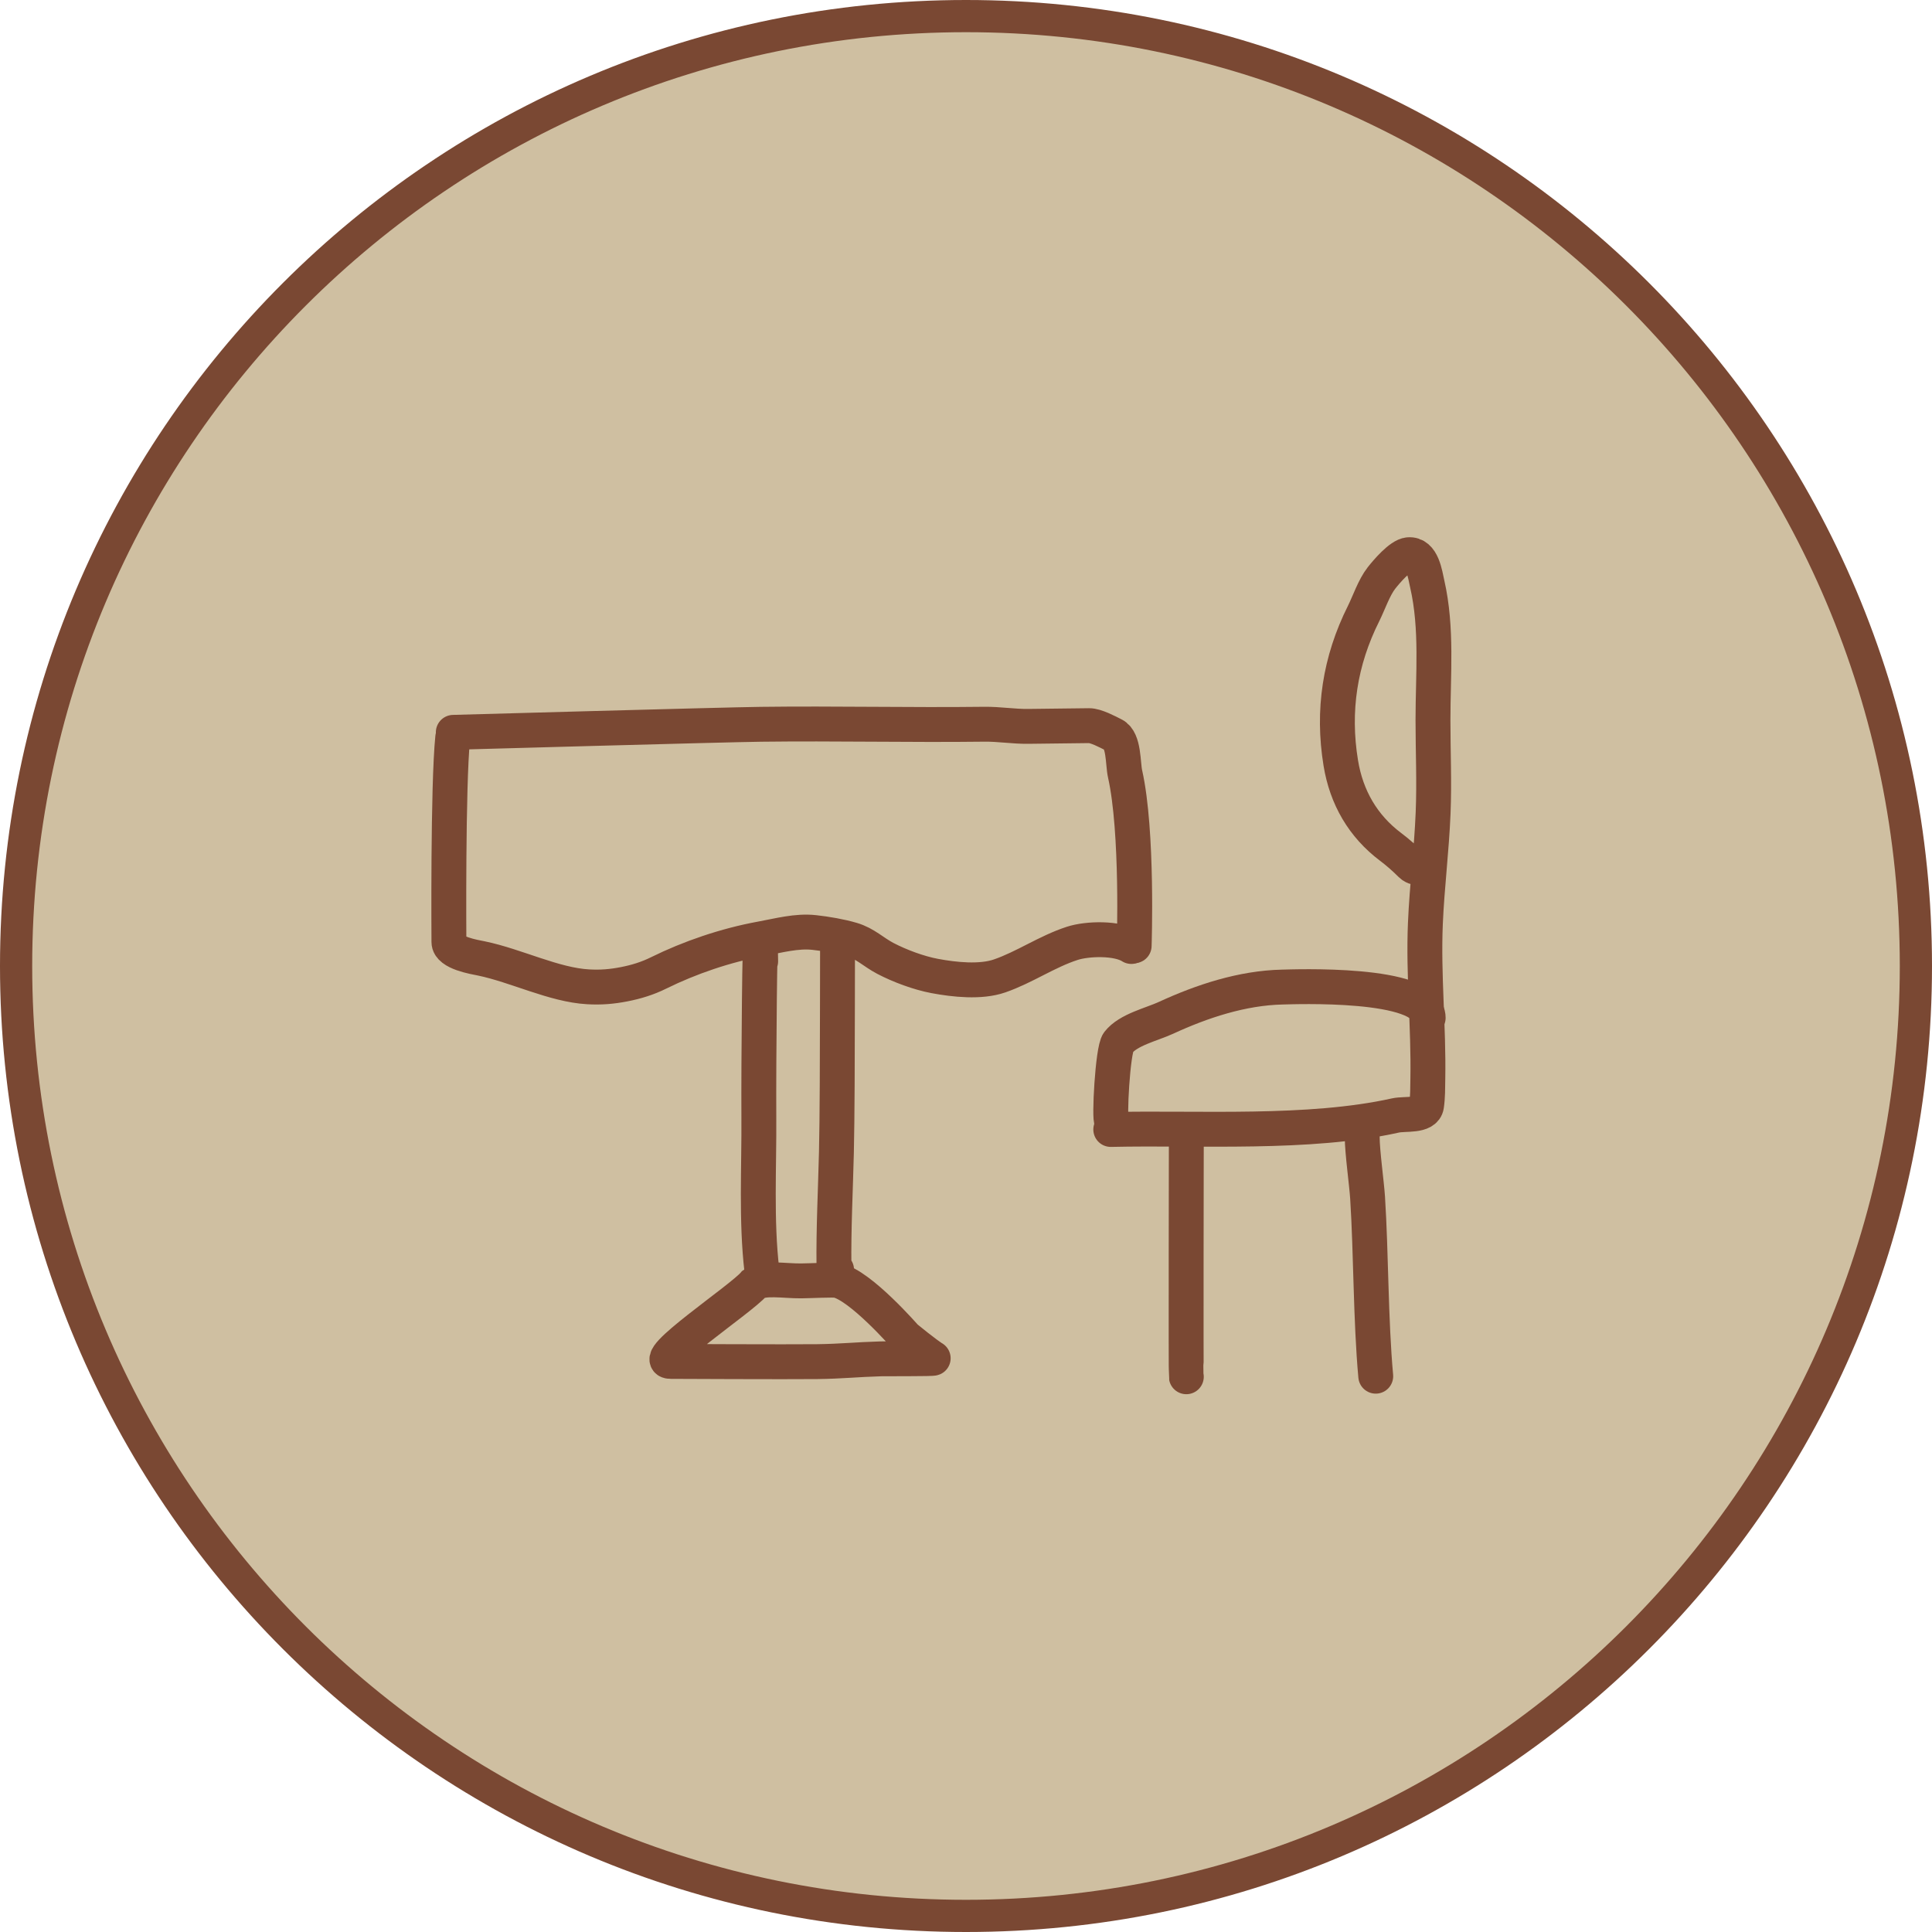
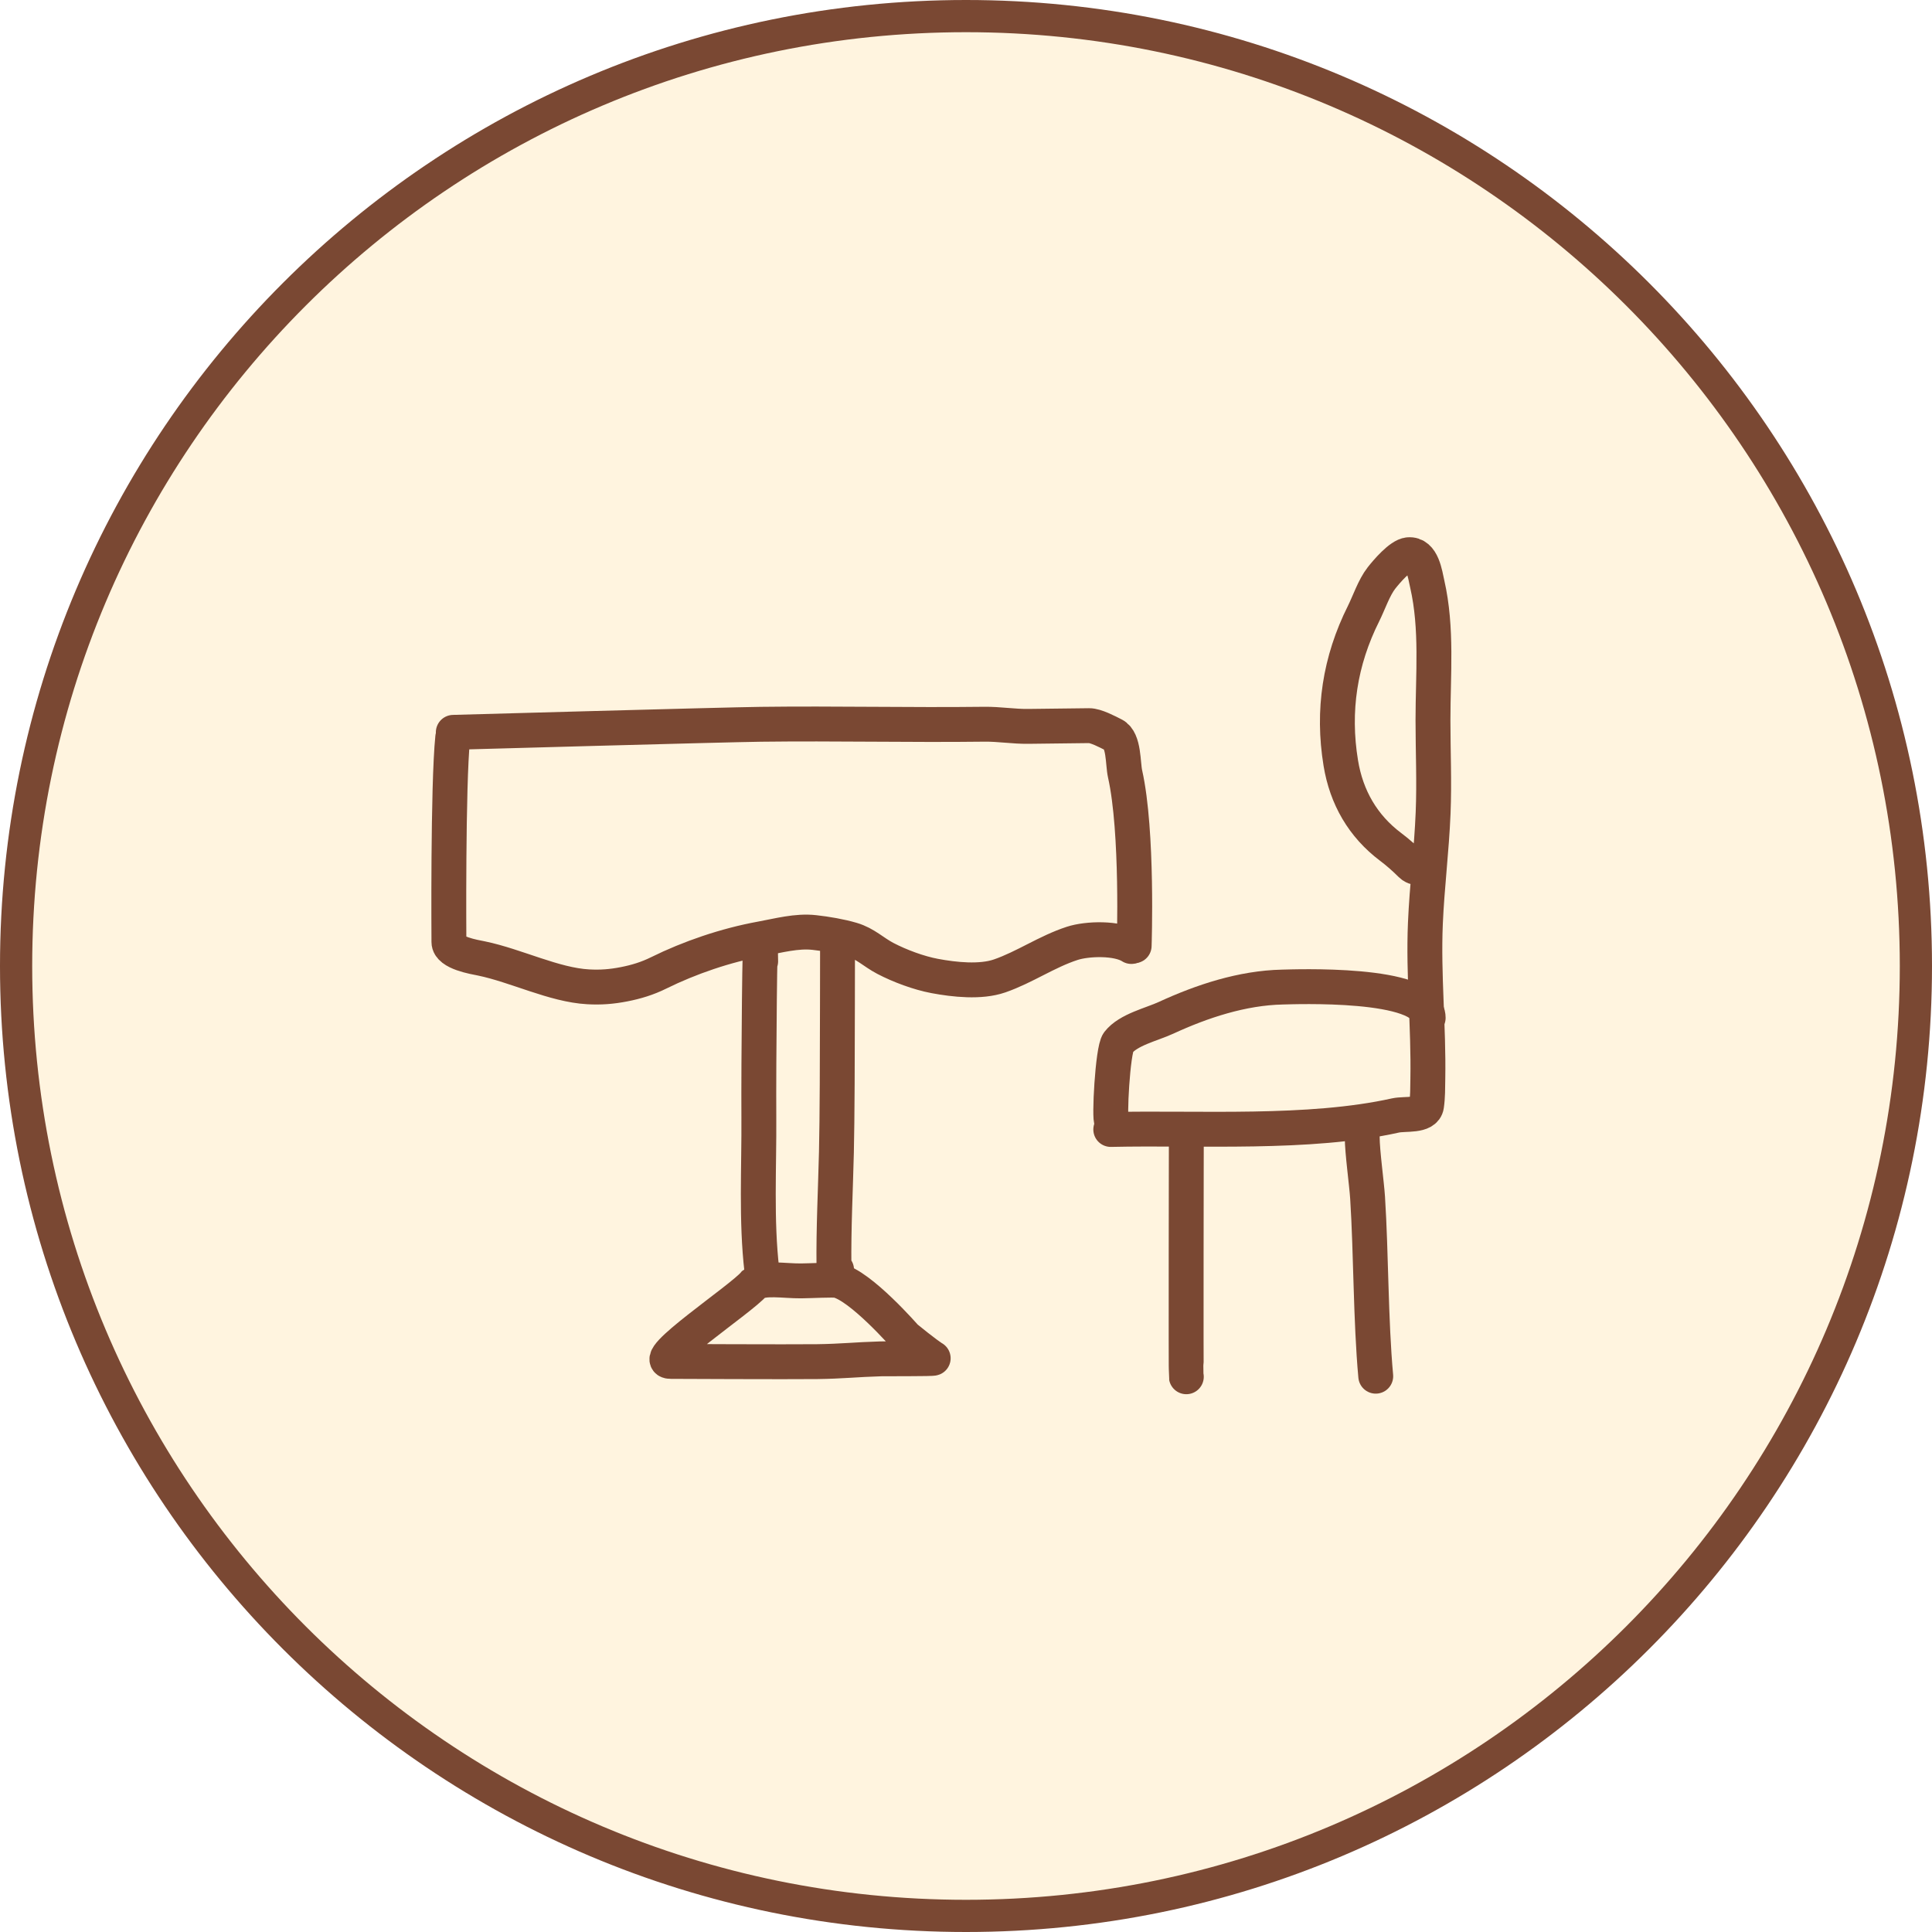
<svg xmlns="http://www.w3.org/2000/svg" width="72" height="72" viewBox="0 0 72 72" fill="none">
-   <circle cx="36" cy="36" r="35.4" fill="#CFBFA1" stroke="#7A4833" stroke-width="1.2" />
+   <circle cx="36" cy="36" r="35.4" fill="#FFF4DF" stroke="#7A4833" stroke-width="1.2" />
  <path d="M28.491 47.443C28.421 47.435 28.402 47.419 28.393 47.349C28.175 45.492 28.293 43.481 28.28 41.63C28.267 39.695 28.324 33.889 28.348 35.825" stroke="#7A4833" stroke-width="1.3" stroke-linecap="round" />
  <path d="M31.177 47.32C31.14 47.32 31.056 47.4 31.081 47.374C31.098 47.358 31.08 47.224 31.079 47.203C31.062 45.783 31.137 44.353 31.171 42.934C31.23 40.491 31.195 33.159 31.225 35.602" stroke="#7A4833" stroke-width="1.3" stroke-linecap="round" />
  <path d="M16.872 27.484C16.687 29.279 16.73 35.101 16.73 35.106C16.73 35.514 17.685 35.666 17.939 35.718C19.24 35.987 20.651 36.707 21.921 36.776C22.391 36.802 22.792 36.771 23.259 36.68C23.709 36.592 24.13 36.464 24.545 36.258C25.697 35.689 27.039 35.227 28.371 34.984C29.01 34.868 29.691 34.678 30.347 34.752C30.803 34.803 31.317 34.89 31.748 35.017C32.252 35.166 32.55 35.484 32.995 35.717C33.533 35.998 34.236 36.26 34.833 36.372C35.563 36.509 36.544 36.616 37.255 36.369C38.189 36.045 39.011 35.465 39.956 35.157C40.521 34.972 41.649 34.941 42.161 35.273" stroke="#7A4833" stroke-width="1.3" stroke-linecap="round" />
  <path d="M42.267 35.247C42.267 35.247 42.413 30.995 41.928 28.838C41.842 28.459 41.897 27.588 41.504 27.389C41.27 27.27 40.836 27.04 40.588 27.043C39.867 27.051 39.104 27.061 38.326 27.07C37.763 27.077 37.243 26.983 36.676 26.99C33.896 27.024 31.152 26.957 28.358 26.992C26.988 27.009 16.893 27.292 16.893 27.292" stroke="#7A4833" stroke-width="1.3" stroke-linecap="round" />
  <path d="M31.202 47.719C31.052 47.687 30.207 47.732 29.853 47.735C29.231 47.741 28.439 47.589 28.102 47.844C27.639 48.404 24.097 50.747 24.999 50.736C24.999 50.736 29.364 50.757 30.451 50.744C31.383 50.732 31.892 50.667 32.831 50.64C33.029 50.634 34.831 50.645 34.778 50.616C34.552 50.493 33.748 49.834 33.748 49.834C33.748 49.834 32.068 47.9 31.202 47.719Z" stroke="#7A4833" stroke-width="1.3" stroke-linecap="round" />
  <path d="M41.43 41.779C41.327 41.764 41.463 39.123 41.675 38.85C42.046 38.373 42.921 38.177 43.452 37.932C44.794 37.313 46.291 36.818 47.789 36.785C48.165 36.777 53.224 36.572 53.224 37.932" stroke="#7A4833" stroke-width="1.3" stroke-linecap="round" />
  <path d="M41.395 42.092C44.69 42.018 48.764 42.29 52.006 41.57C52.36 41.491 53.102 41.618 53.163 41.202C53.211 40.871 53.205 40.548 53.211 40.204C53.246 38.262 53.038 36.345 53.12 34.41C53.179 33.036 53.352 31.675 53.408 30.297C53.456 29.125 53.403 27.998 53.403 26.835C53.403 25.142 53.567 23.419 53.19 21.767C53.107 21.404 53.013 20.627 52.491 20.673C52.18 20.7 51.671 21.302 51.482 21.542C51.204 21.899 51.02 22.456 50.816 22.866C49.933 24.63 49.647 26.481 49.967 28.435C50.177 29.718 50.792 30.784 51.824 31.561C52.099 31.768 52.344 31.986 52.587 32.228C52.693 32.335 52.916 32.369 52.731 32.276" stroke="#7A4833" stroke-width="1.3" stroke-linecap="round" />
  <path d="M44.211 51.308C44.194 51.221 44.211 42.148 44.211 42.461" stroke="#7A4833" stroke-width="1.3" stroke-linecap="round" />
  <path d="M51.27 51.287C51.079 49.19 51.1 46.737 50.966 44.634C50.931 44.092 50.766 42.924 50.766 42.381" stroke="#7A4833" stroke-width="1.3" stroke-linecap="round" />
</svg>
